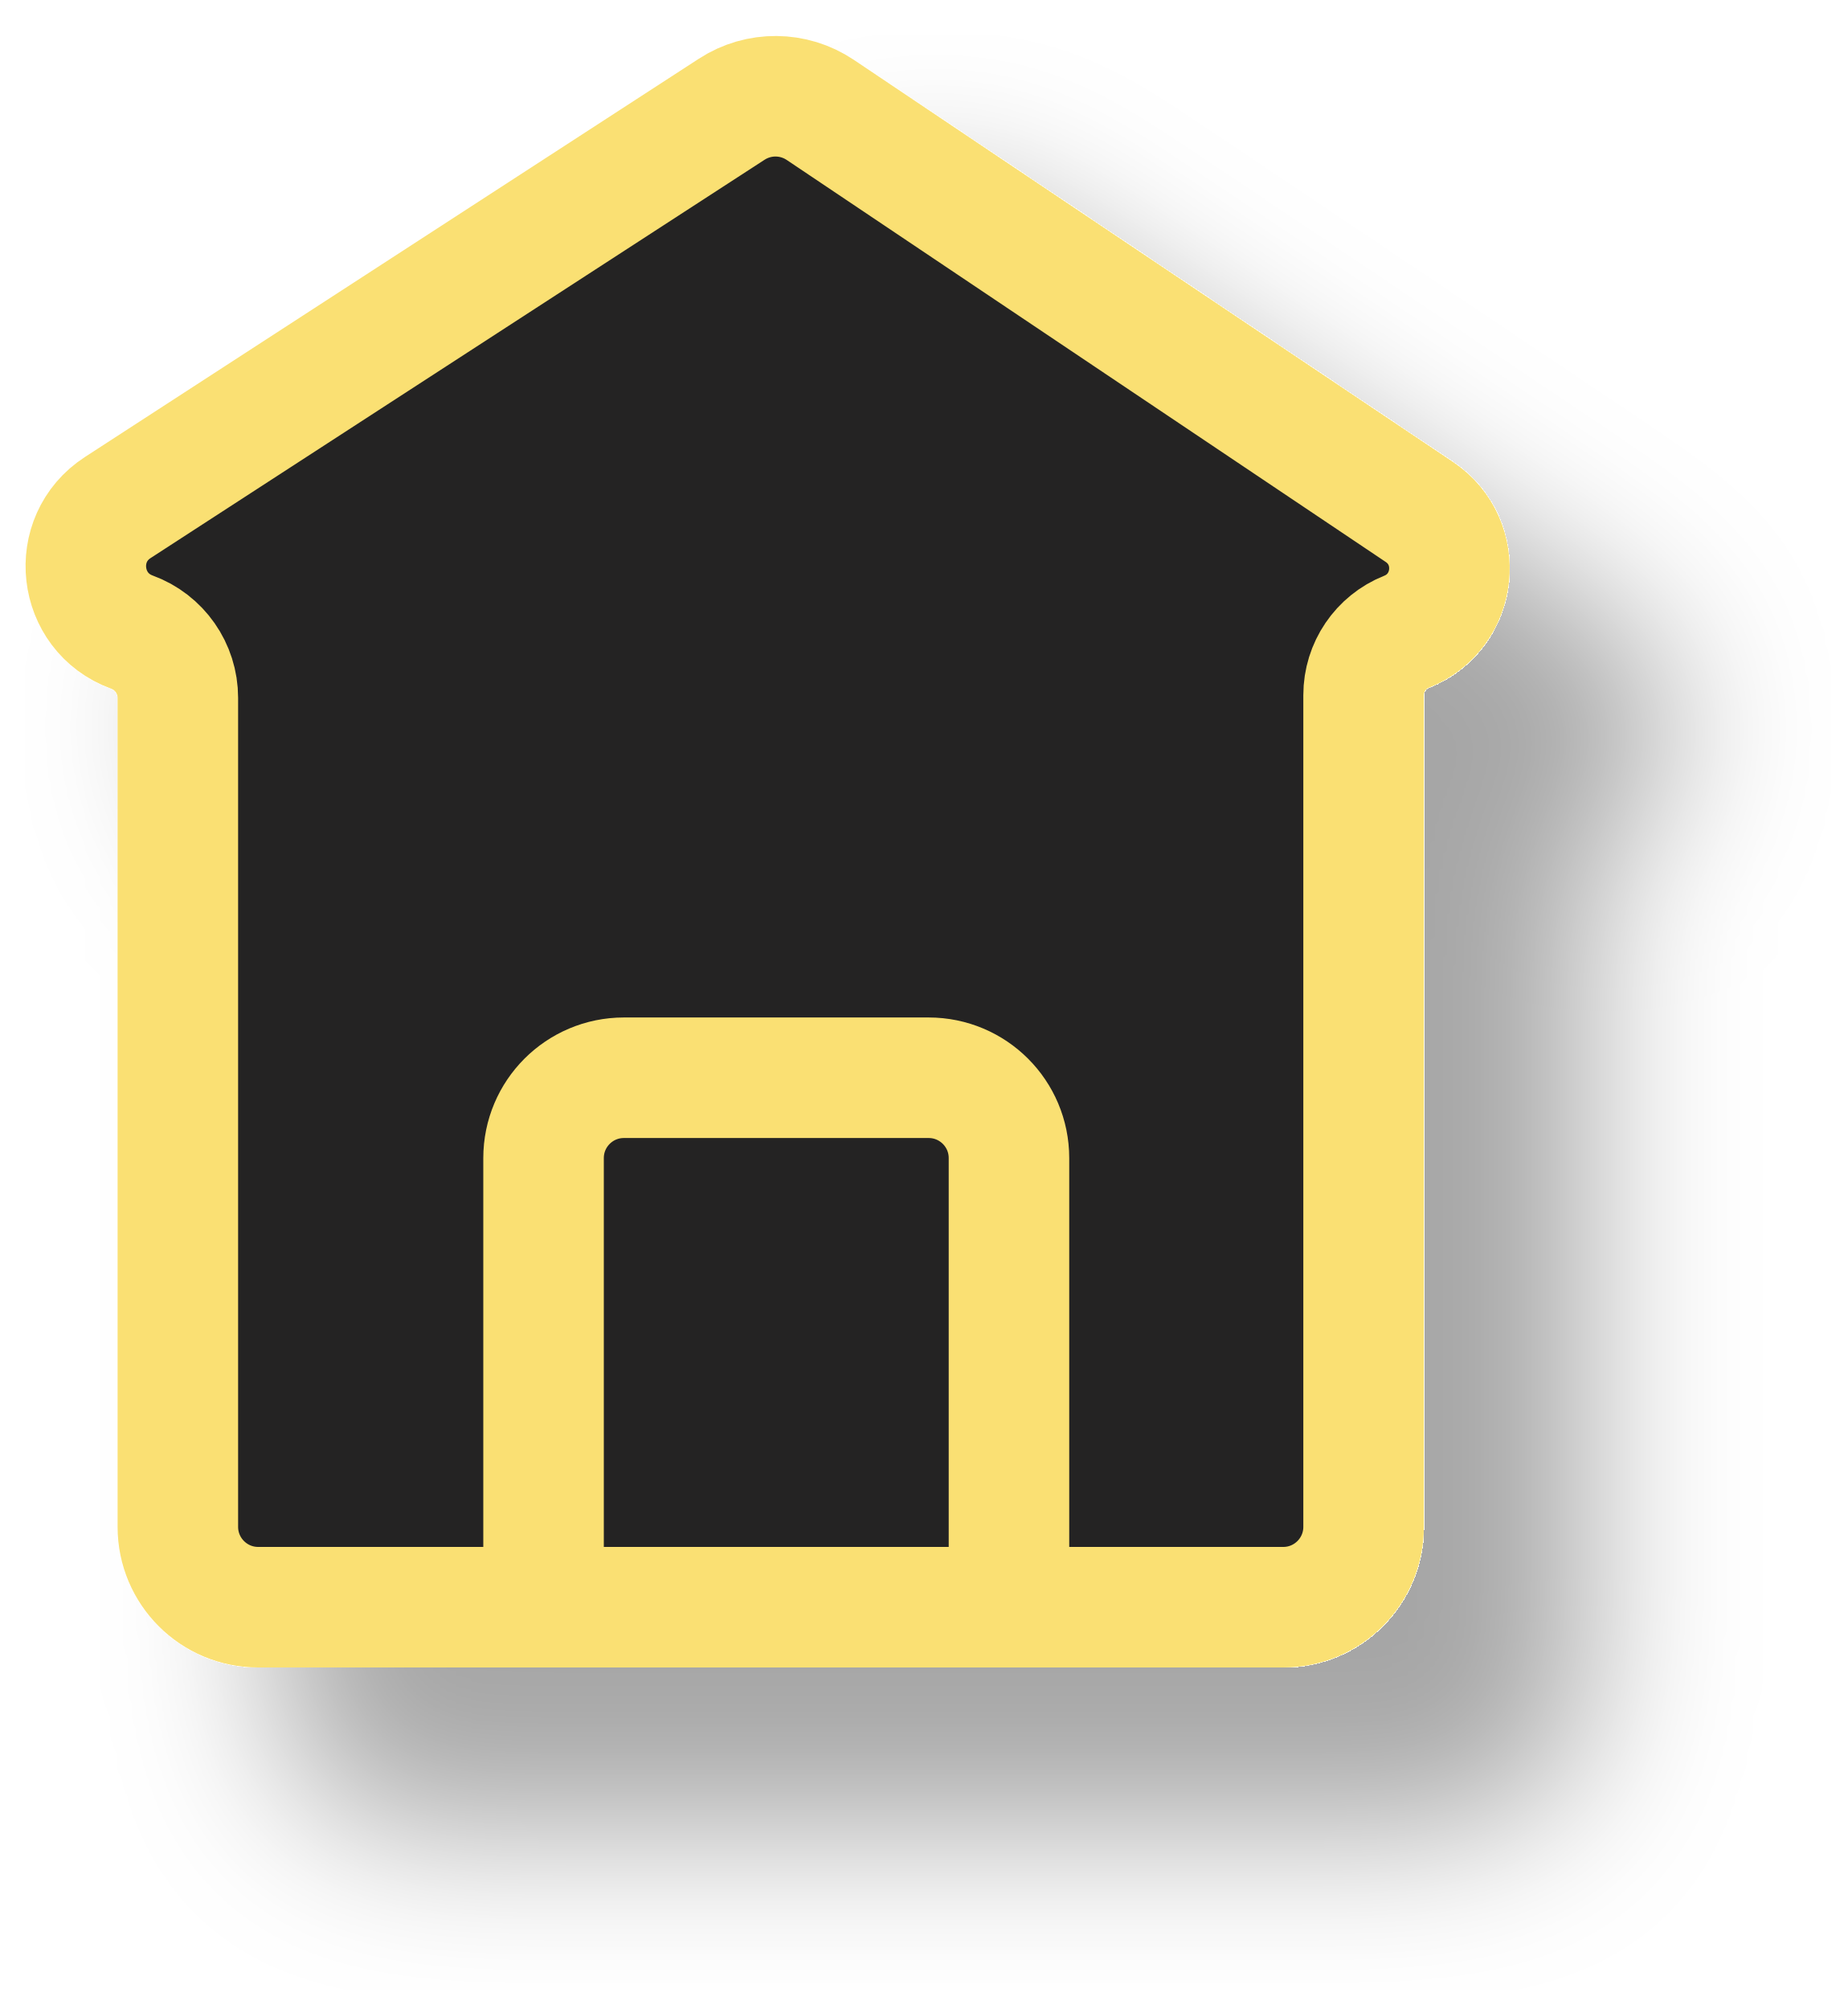
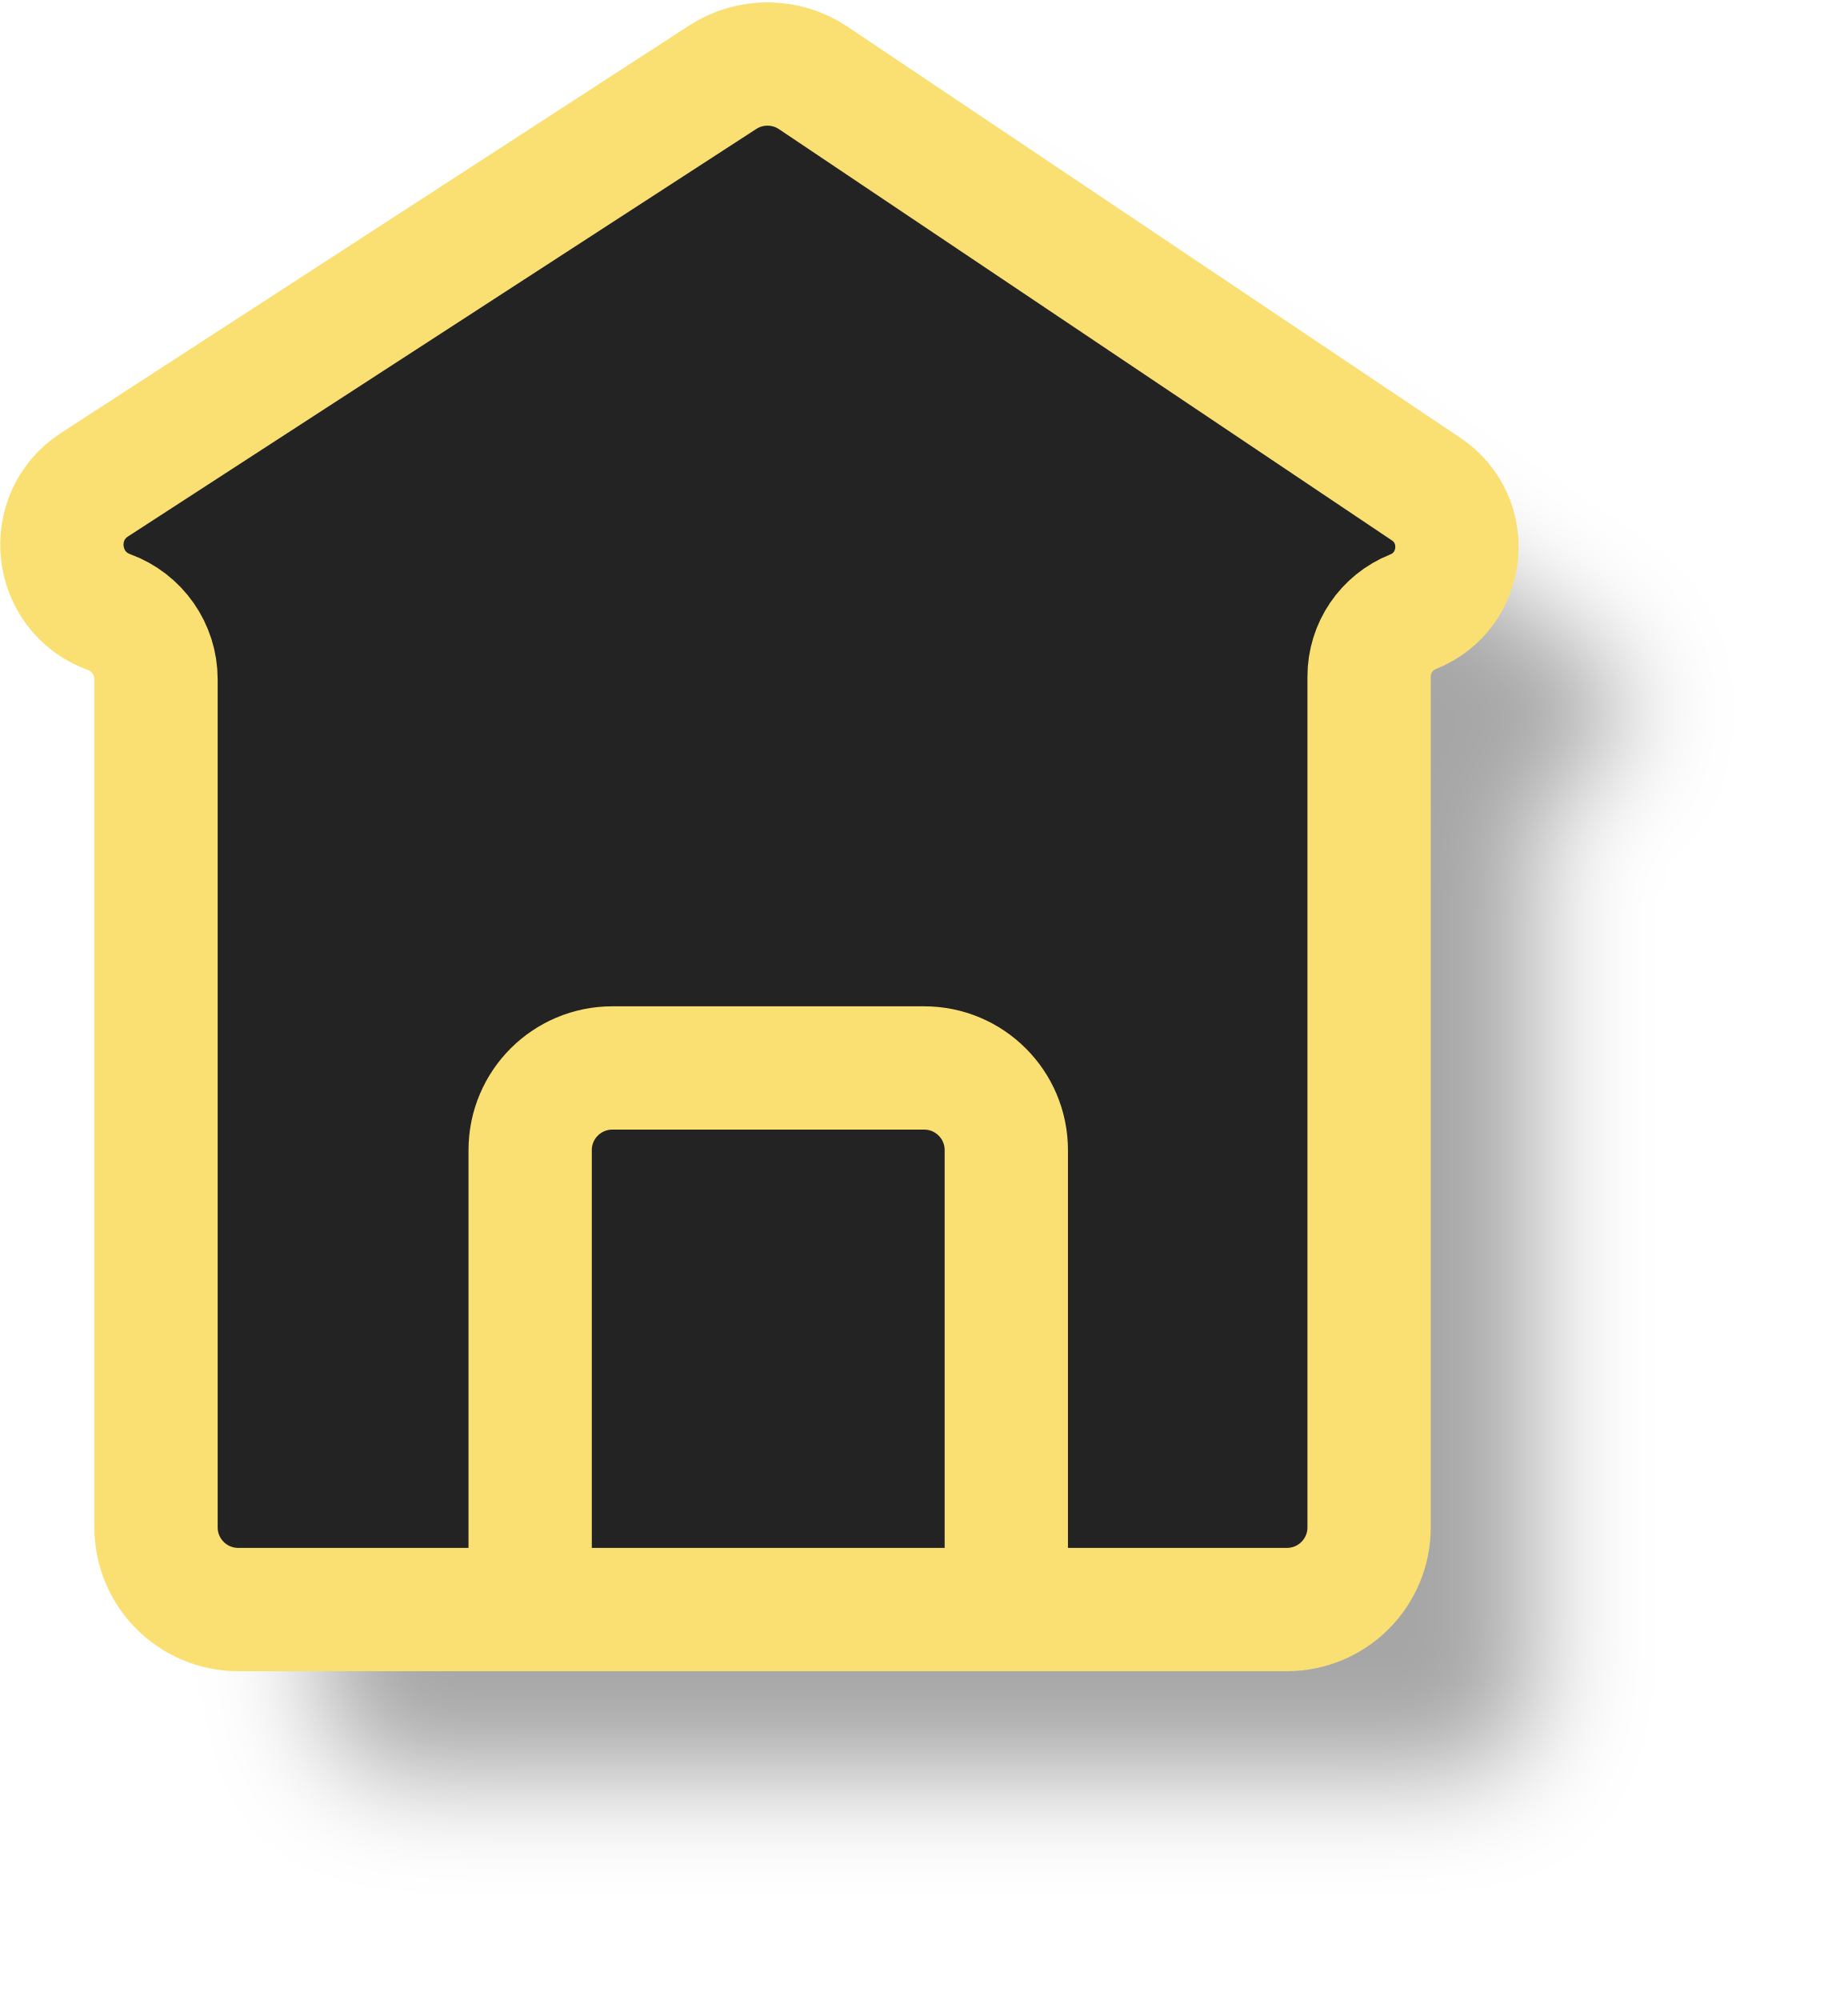
- <svg xmlns="http://www.w3.org/2000/svg" width="46" height="50" viewBox="0 0 46 50" fill="none">
-   <g id="Vector 2" filter="url(#filter0_d_470_164)">
-     <path d="M20.418 2.735L35.327 12.739C36.461 13.499 36.278 15.218 35.01 15.723C34.365 15.98 33.942 16.605 33.942 17.299V22.617V38C33.942 39.105 33.046 40 31.942 40H25.115H13.53H6.427C5.323 40 4.427 39.105 4.427 38V22.617V17.368C4.427 16.636 3.97 15.982 3.282 15.731C1.931 15.237 1.725 13.413 2.932 12.631L18.215 2.718C18.887 2.282 19.753 2.289 20.418 2.735Z" fill="#242323" />
-     <path d="M25.115 40H6.427C5.323 40 4.427 39.105 4.427 38V22.617V17.368C4.427 16.636 3.97 15.982 3.282 15.731V15.731C1.931 15.237 1.725 13.413 2.932 12.631L18.215 2.718C18.887 2.282 19.753 2.289 20.418 2.735L35.327 12.739C36.461 13.499 36.278 15.218 35.01 15.723V15.723C34.365 15.98 33.942 16.605 33.942 17.299V22.617V38C33.942 39.105 33.046 40 31.942 40H25.115ZM25.115 40V28.823C25.115 27.718 24.22 26.823 23.115 26.823H15.53C14.425 26.823 13.53 27.718 13.53 28.823V40" stroke="#FAE073" stroke-width="3" />
-   </g>
+ <svg xmlns="http://www.w3.org/2000/svg" width="44.953" height="48.661" viewBox="0 0 44.953 48.661" fill="none">
  <defs>
-     <filter id="filter0_d_470_164" x="0.636" y="0.896" width="44.943" height="48.604" filterUnits="userSpaceOnUse" color-interpolation-filters="sRGB">
+     <filter id="filter_62_291_dd" x="0" y="0" width="44.953" height="48.661" filterUnits="userSpaceOnUse" color-interpolation-filters="sRGB">
      <feFlood flood-opacity="0" result="BackgroundImageFix" />
      <feColorMatrix in="SourceAlpha" type="matrix" values="0 0 0 0 0 0 0 0 0 0 0 0 0 0 0 0 0 0 127 0" result="hardAlpha" />
      <feOffset dx="4" dy="4" />
-       <feGaussianBlur stdDeviation="2" />
-       <feComposite in2="hardAlpha" operator="out" />
+       <feGaussianBlur stdDeviation="1.333" />
+       <feComposite in2="hardAlpha" operator="out" k2="-1" k3="1" />
      <feColorMatrix type="matrix" values="0 0 0 0 0 0 0 0 0 0 0 0 0 0 0 0 0 0 0.35 0" />
-       <feBlend mode="normal" in2="BackgroundImageFix" result="effect1_dropShadow_470_164" />
-       <feBlend mode="normal" in="SourceGraphic" in2="effect1_dropShadow_470_164" result="shape" />
+       <feBlend mode="normal" in2="BackgroundImageFix" result="effect_dropShadow_1" />
+       <feBlend mode="normal" in="SourceGraphic" in2="effect_dropShadow_1" result="shape" />
    </filter>
  </defs>
+   <g filter="url(#filter_62_291_dd)">
+     <path id="Vector 2" d="M2.301 11.792C1.094 12.575 1.301 14.399 2.651 14.892C3.339 15.143 3.796 15.797 3.796 16.529L3.796 37.161C3.796 38.266 4.692 39.161 5.796 39.161L31.311 39.161C32.416 39.161 33.311 38.266 33.311 37.161L33.311 16.46C33.311 15.766 33.734 15.142 34.38 14.884C35.647 14.379 35.83 12.66 34.697 11.9L19.787 1.896C19.123 1.451 18.256 1.444 17.585 1.879L2.301 11.792Z" fill="#242323" fill-opacity="1" fill-rule="evenodd" />
+   </g>
+   <path id="Vector 2" d="M19.787 1.896C19.123 1.451 18.256 1.444 17.585 1.879L2.301 11.792C1.094 12.575 1.301 14.399 2.651 14.892C3.339 15.143 3.796 15.797 3.796 16.529L3.796 21.778L3.796 37.161C3.796 38.266 4.692 39.161 5.796 39.161L12.899 39.161L24.484 39.161L31.311 39.161C32.416 39.161 33.311 38.266 33.311 37.161L33.311 21.778L33.311 16.46C33.311 15.766 33.734 15.142 34.38 14.884C35.647 14.379 35.83 12.66 34.697 11.9L19.787 1.896ZM24.484 39.161L24.484 27.984C24.484 26.879 23.589 25.984 22.484 25.984L14.899 25.984C13.794 25.984 12.899 26.879 12.899 27.984L12.899 39.161" stroke="#FAE073" stroke-opacity="1" stroke-width="3" />
</svg>
